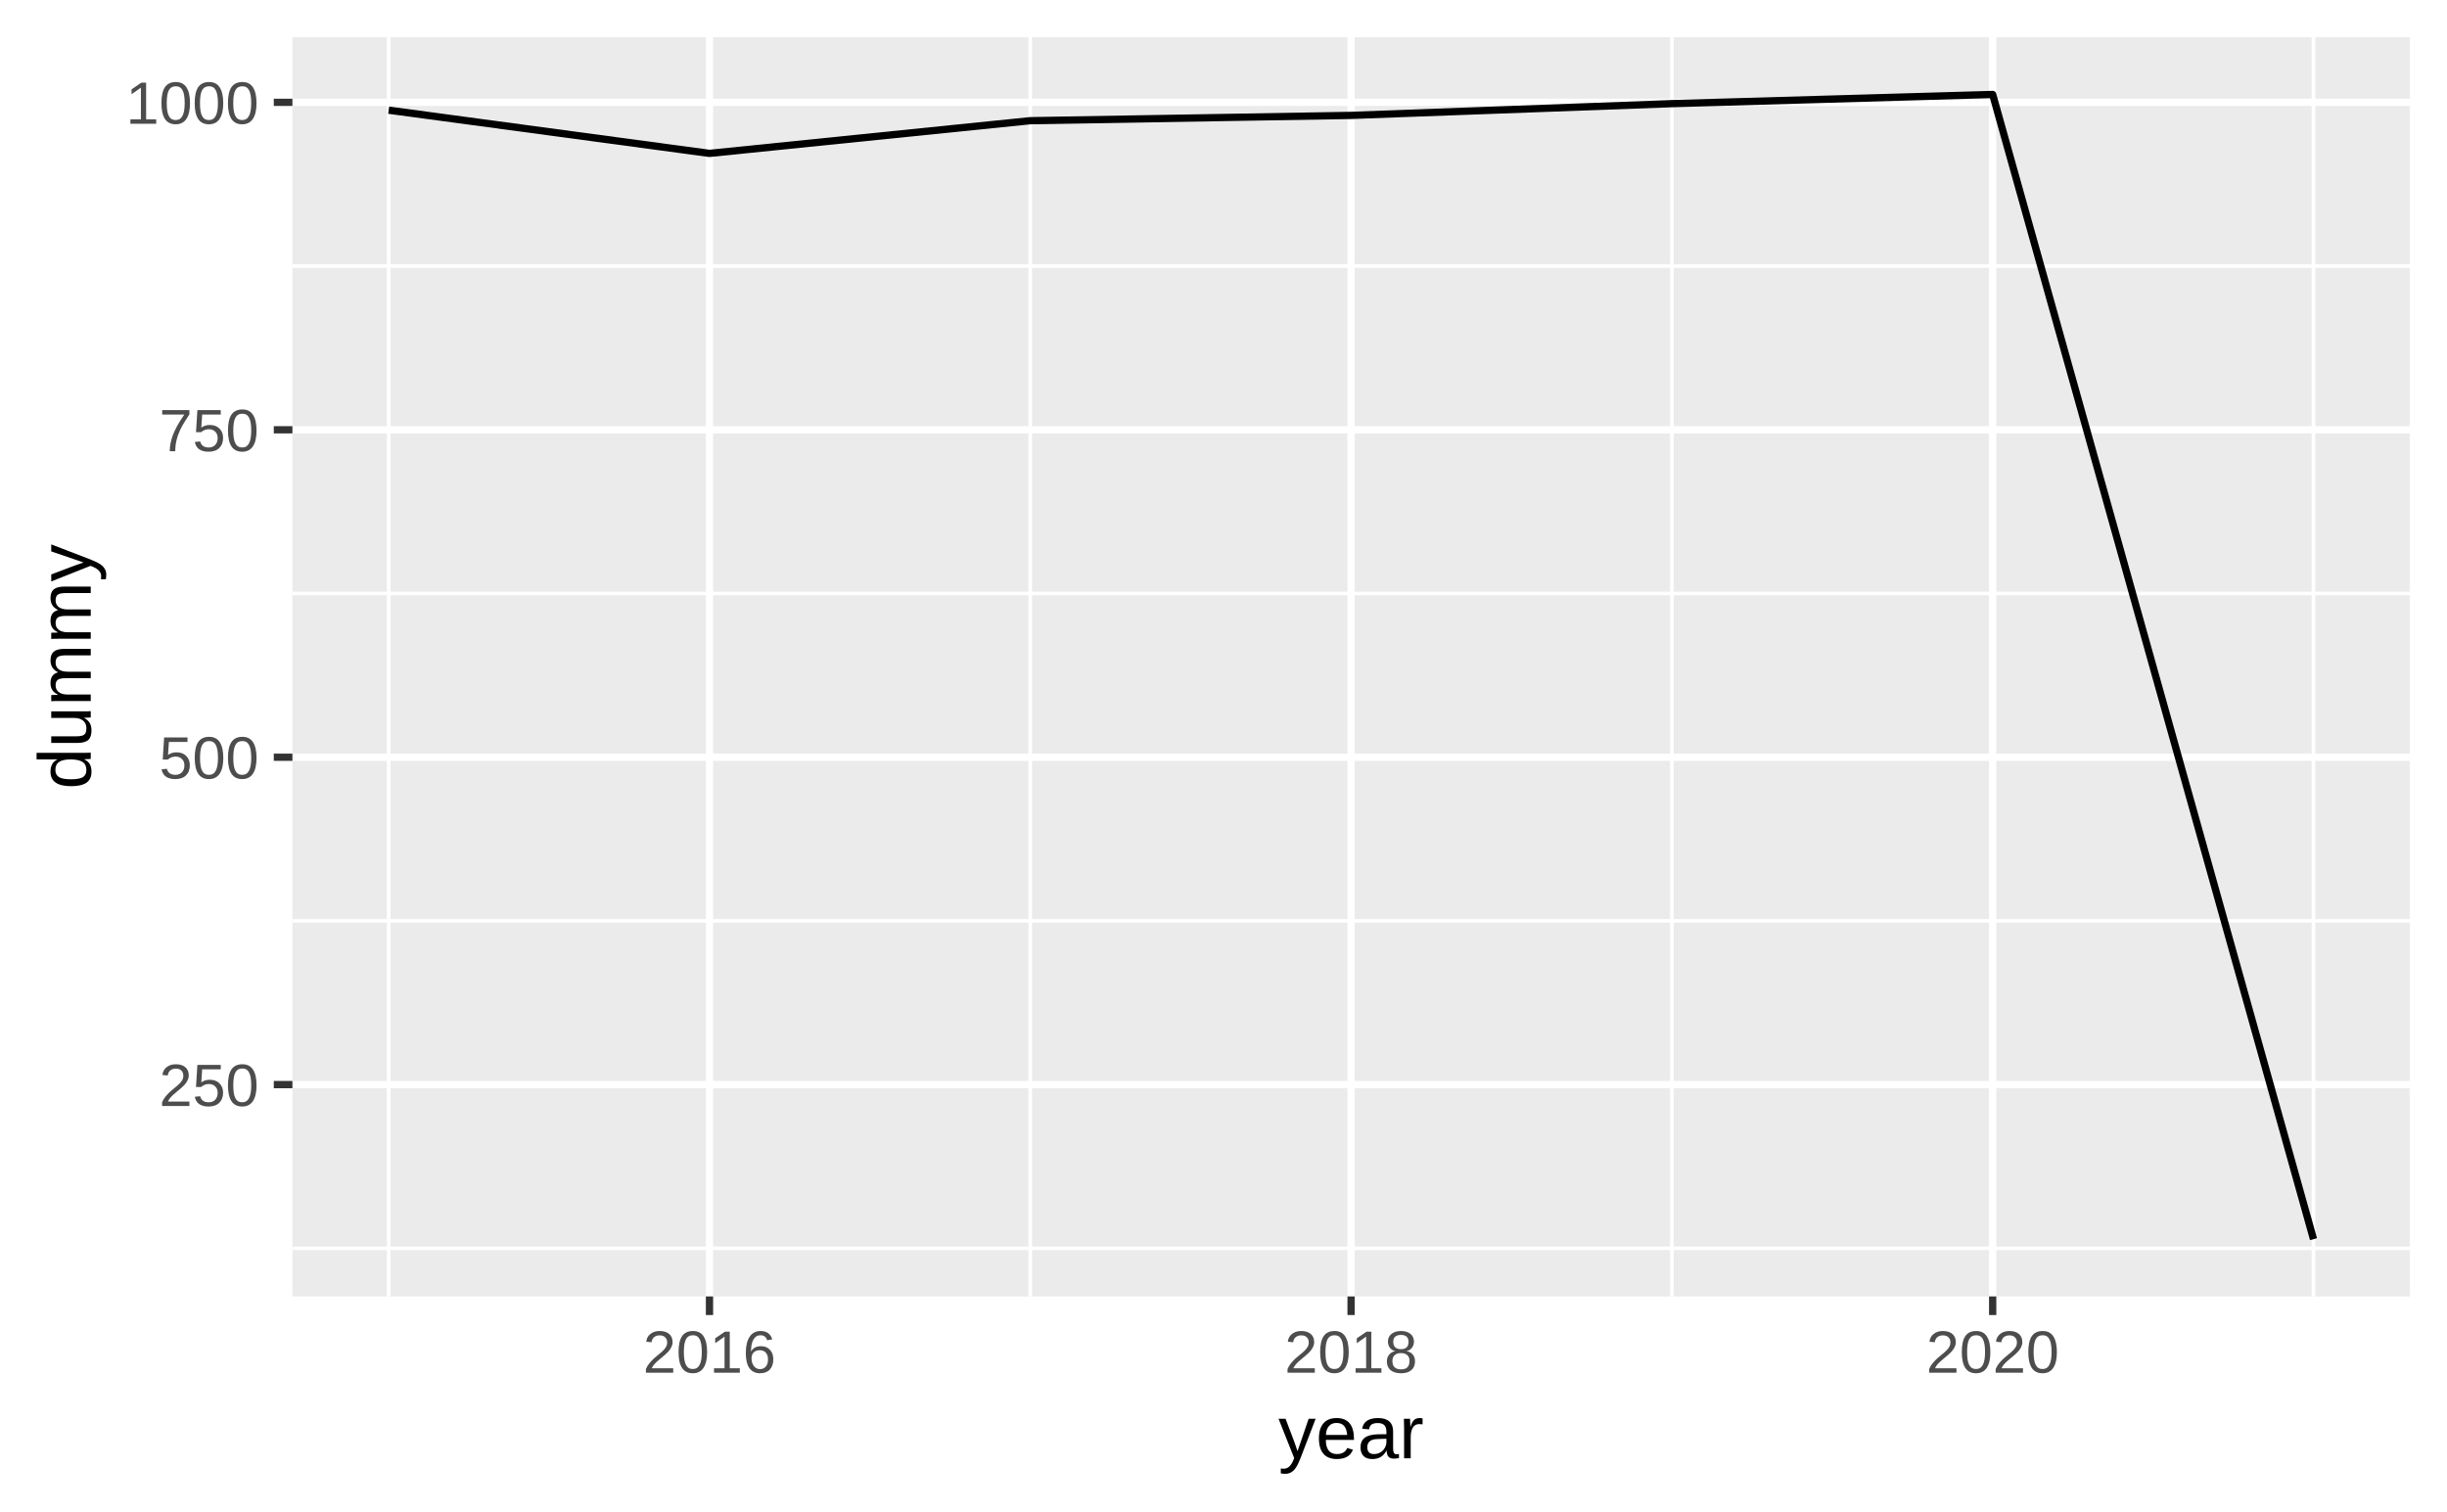
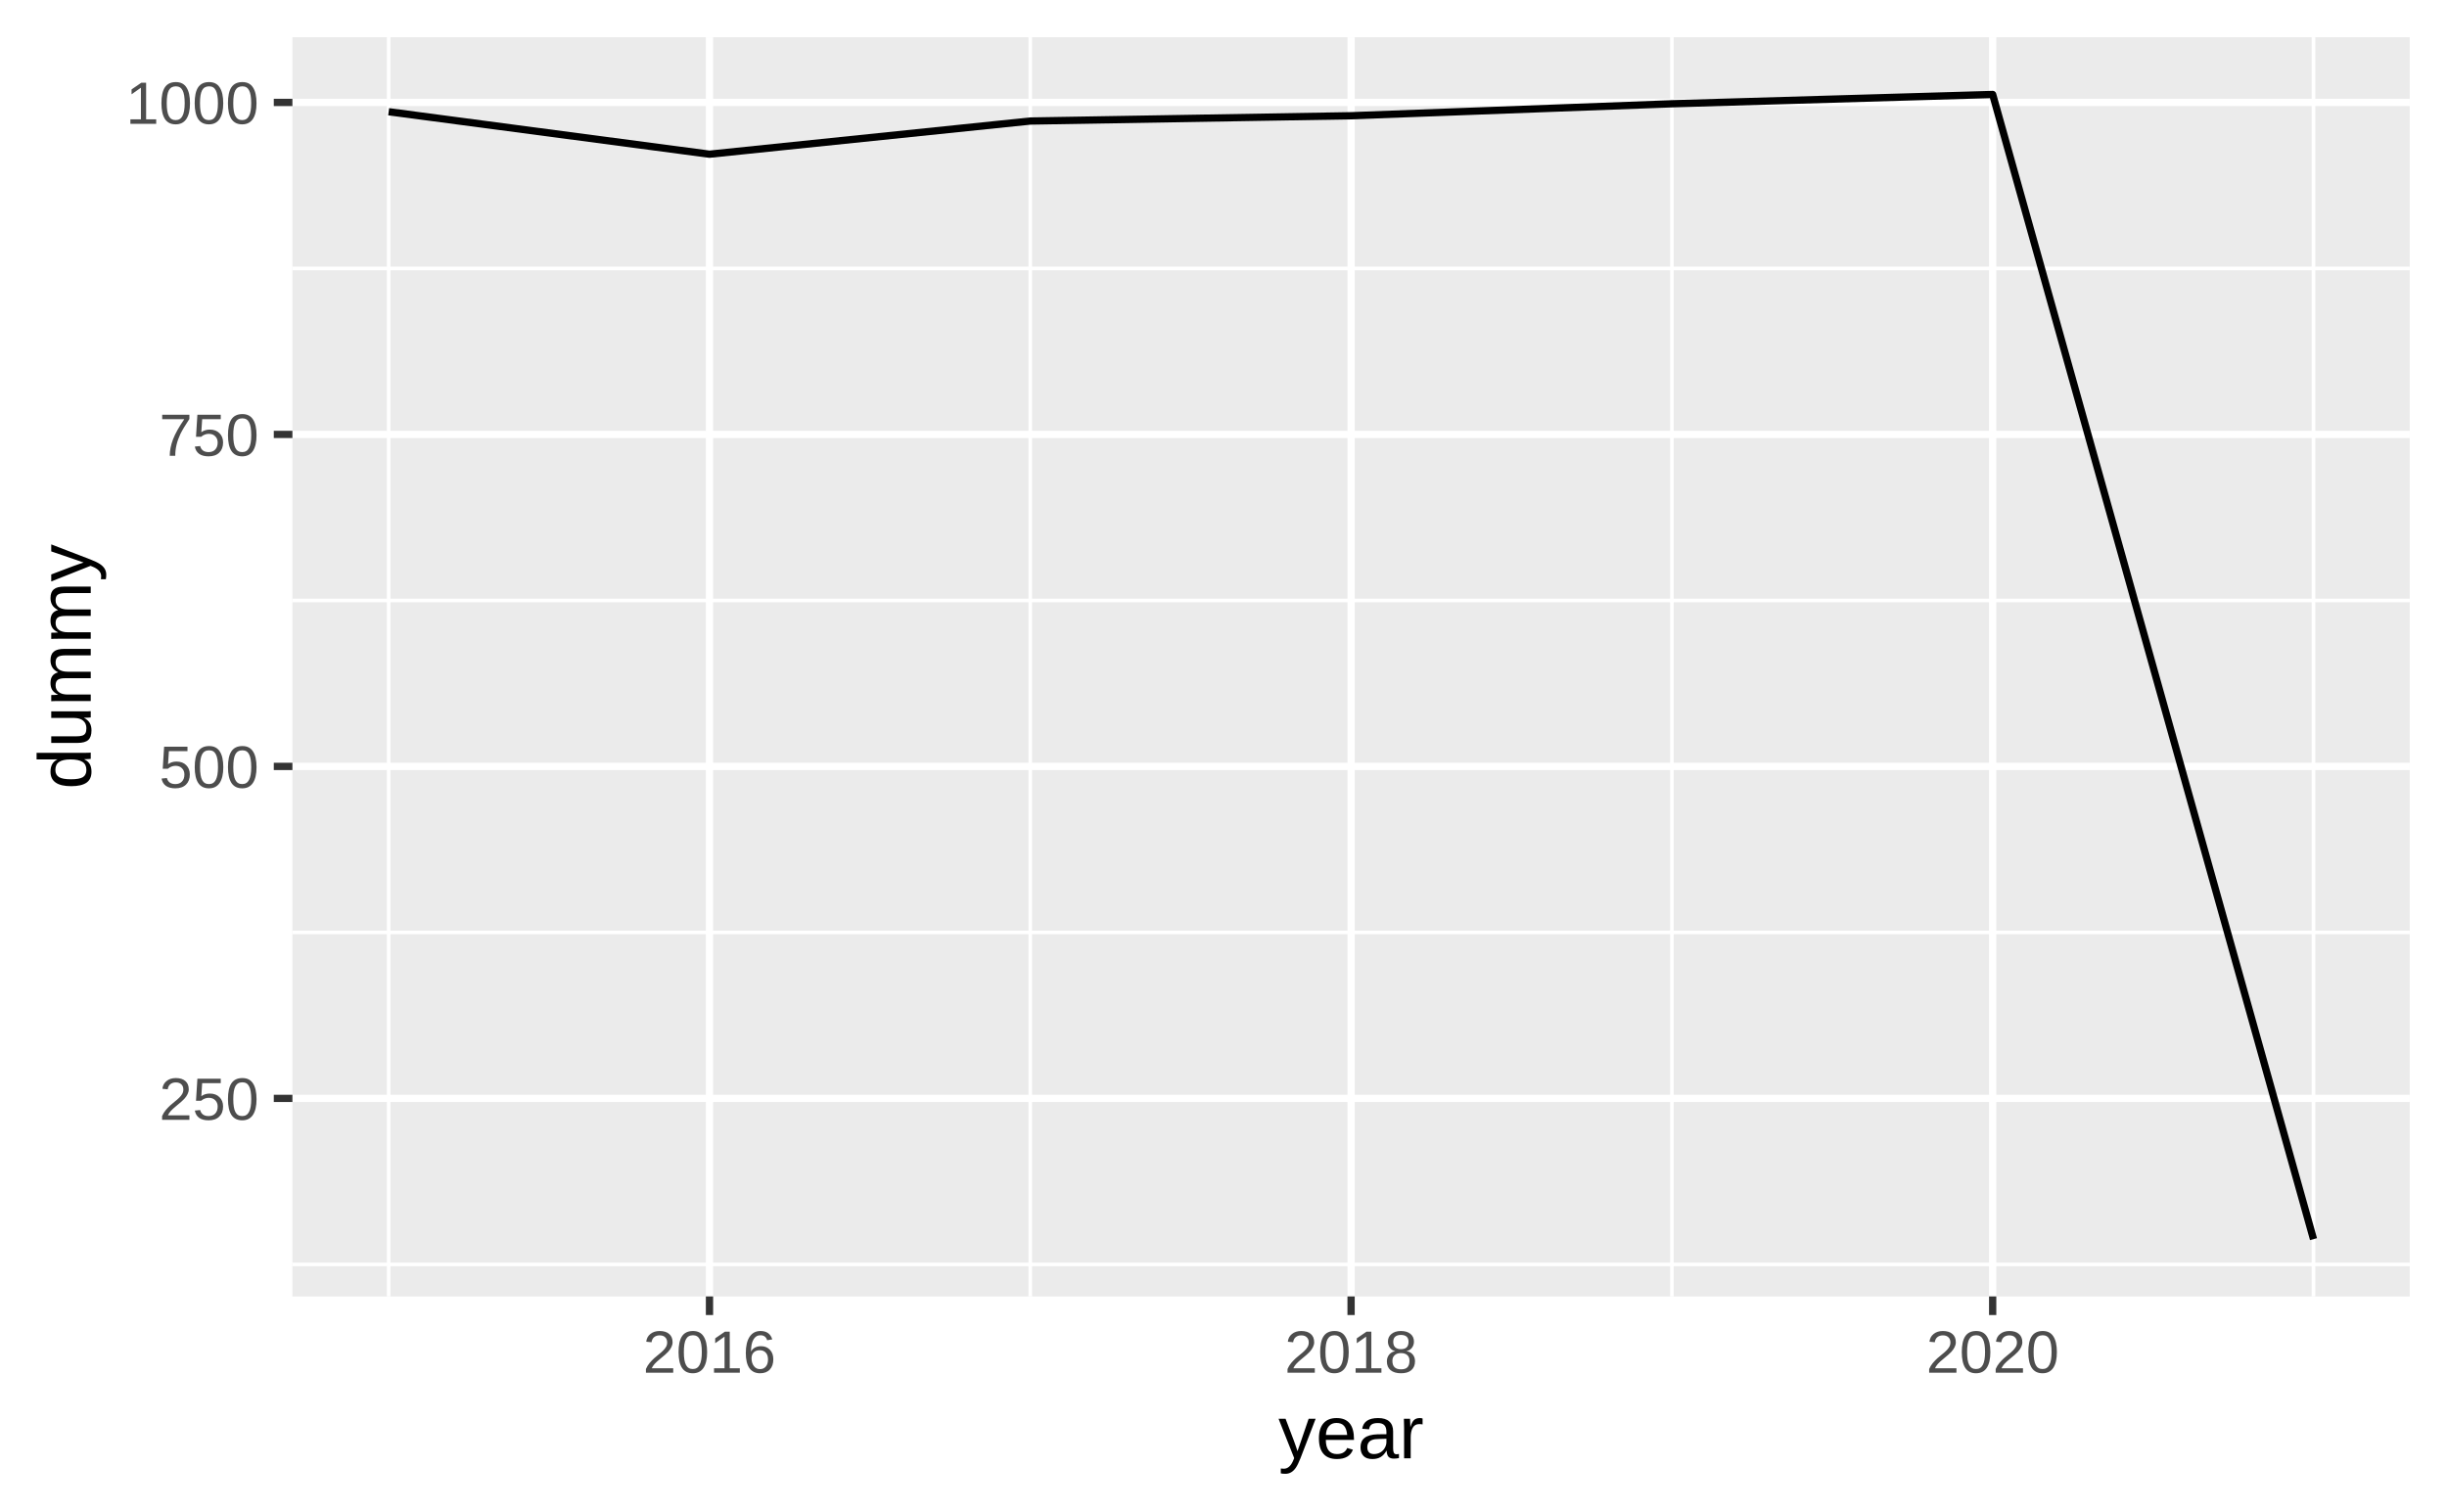
<svg xmlns="http://www.w3.org/2000/svg" viewBox="0 0 360.00 222.48">
  <defs>
    <style type="text/css">
    line, polyline, polygon, path, rect, circle {
      fill: none;
      stroke: #000000;
      stroke-linecap: round;
      stroke-linejoin: round;
      stroke-miterlimit: 10.00;
    }
  </style>
  </defs>
  <rect width="100%" height="100%" style="stroke: none; fill: #FFFFFF;" />
  <rect x="0" y="0.00" width="360.00" height="222.48" style="stroke-width: 1.07; stroke: #FFFFFF; fill: #FFFFFF;" />
  <defs>
    <clipPath id="cpNDMuMDJ8MzU0LjUyfDE5MC43Nnw1LjQ4">
      <rect x="43.02" y="5.48" width="311.50" height="185.28" />
    </clipPath>
  </defs>
  <rect x="43.02" y="5.48" width="311.50" height="185.28" style="stroke-width: 1.07; stroke: none; fill: #EBEBEB;" clip-path="url(#cpNDMuMDJ8MzU0LjUyfDE5MC43Nnw1LjQ4)" />
-   <polyline points="43.02,183.68 354.52,183.68 " style="stroke-width: 0.53; stroke: #FFFFFF; stroke-linecap: butt;" clip-path="url(#cpNDMuMDJ8MzU0LjUyfDE5MC43Nnw1LjQ4)" />
-   <polyline points="43.02,135.50 354.52,135.50 " style="stroke-width: 0.53; stroke: #FFFFFF; stroke-linecap: butt;" clip-path="url(#cpNDMuMDJ8MzU0LjUyfDE5MC43Nnw1LjQ4)" />
-   <polyline points="43.02,87.33 354.52,87.33 " style="stroke-width: 0.53; stroke: #FFFFFF; stroke-linecap: butt;" clip-path="url(#cpNDMuMDJ8MzU0LjUyfDE5MC43Nnw1LjQ4)" />
-   <polyline points="43.02,39.15 354.52,39.15 " style="stroke-width: 0.53; stroke: #FFFFFF; stroke-linecap: butt;" clip-path="url(#cpNDMuMDJ8MzU0LjUyfDE5MC43Nnw1LjQ4)" />
+   <polyline points="43.02,186.05 354.52,186.05 " style="stroke-width: 0.53; stroke: #FFFFFF; stroke-linecap: butt;" clip-path="url(#cpNDMuMDJ8MzU0LjUyfDE5MC43Nnw1LjQ4)" />
+   <polyline points="43.02,137.20 354.52,137.20 " style="stroke-width: 0.53; stroke: #FFFFFF; stroke-linecap: butt;" clip-path="url(#cpNDMuMDJ8MzU0LjUyfDE5MC43Nnw1LjQ4)" />
+   <polyline points="43.02,88.35 354.52,88.35 " style="stroke-width: 0.53; stroke: #FFFFFF; stroke-linecap: butt;" clip-path="url(#cpNDMuMDJ8MzU0LjUyfDE5MC43Nnw1LjQ4)" />
+   <polyline points="43.02,39.50 354.52,39.50 " style="stroke-width: 0.53; stroke: #FFFFFF; stroke-linecap: butt;" clip-path="url(#cpNDMuMDJ8MzU0LjUyfDE5MC43Nnw1LjQ4)" />
  <polyline points="57.18,190.76 57.18,5.48 " style="stroke-width: 0.53; stroke: #FFFFFF; stroke-linecap: butt;" clip-path="url(#cpNDMuMDJ8MzU0LjUyfDE5MC43Nnw1LjQ4)" />
  <polyline points="151.57,190.76 151.57,5.48 " style="stroke-width: 0.53; stroke: #FFFFFF; stroke-linecap: butt;" clip-path="url(#cpNDMuMDJ8MzU0LjUyfDE5MC43Nnw1LjQ4)" />
  <polyline points="245.97,190.76 245.97,5.48 " style="stroke-width: 0.53; stroke: #FFFFFF; stroke-linecap: butt;" clip-path="url(#cpNDMuMDJ8MzU0LjUyfDE5MC43Nnw1LjQ4)" />
  <polyline points="340.36,190.76 340.36,5.48 " style="stroke-width: 0.53; stroke: #FFFFFF; stroke-linecap: butt;" clip-path="url(#cpNDMuMDJ8MzU0LjUyfDE5MC43Nnw1LjQ4)" />
-   <polyline points="43.02,159.59 354.52,159.59 " style="stroke-width: 1.07; stroke: #FFFFFF; stroke-linecap: butt;" clip-path="url(#cpNDMuMDJ8MzU0LjUyfDE5MC43Nnw1LjQ4)" />
-   <polyline points="43.02,111.42 354.52,111.42 " style="stroke-width: 1.07; stroke: #FFFFFF; stroke-linecap: butt;" clip-path="url(#cpNDMuMDJ8MzU0LjUyfDE5MC43Nnw1LjQ4)" />
-   <polyline points="43.02,63.24 354.52,63.24 " style="stroke-width: 1.07; stroke: #FFFFFF; stroke-linecap: butt;" clip-path="url(#cpNDMuMDJ8MzU0LjUyfDE5MC43Nnw1LjQ4)" />
-   <polyline points="43.02,15.06 354.52,15.06 " style="stroke-width: 1.07; stroke: #FFFFFF; stroke-linecap: butt;" clip-path="url(#cpNDMuMDJ8MzU0LjUyfDE5MC43Nnw1LjQ4)" />
+   <polyline points="43.02,161.62 354.52,161.62 " style="stroke-width: 1.07; stroke: #FFFFFF; stroke-linecap: butt;" clip-path="url(#cpNDMuMDJ8MzU0LjUyfDE5MC43Nnw1LjQ4)" />
+   <polyline points="43.02,112.77 354.52,112.77 " style="stroke-width: 1.07; stroke: #FFFFFF; stroke-linecap: butt;" clip-path="url(#cpNDMuMDJ8MzU0LjUyfDE5MC43Nnw1LjQ4)" />
+   <polyline points="43.02,63.92 354.52,63.92 " style="stroke-width: 1.07; stroke: #FFFFFF; stroke-linecap: butt;" clip-path="url(#cpNDMuMDJ8MzU0LjUyfDE5MC43Nnw1LjQ4)" />
+   <polyline points="43.02,15.07 354.52,15.07 " style="stroke-width: 1.07; stroke: #FFFFFF; stroke-linecap: butt;" clip-path="url(#cpNDMuMDJ8MzU0LjUyfDE5MC43Nnw1LjQ4)" />
  <polyline points="104.38,190.76 104.38,5.48 " style="stroke-width: 1.07; stroke: #FFFFFF; stroke-linecap: butt;" clip-path="url(#cpNDMuMDJ8MzU0LjUyfDE5MC43Nnw1LjQ4)" />
  <polyline points="198.77,190.76 198.77,5.48 " style="stroke-width: 1.07; stroke: #FFFFFF; stroke-linecap: butt;" clip-path="url(#cpNDMuMDJ8MzU0LjUyfDE5MC43Nnw1LjQ4)" />
  <polyline points="293.16,190.76 293.16,5.48 " style="stroke-width: 1.07; stroke: #FFFFFF; stroke-linecap: butt;" clip-path="url(#cpNDMuMDJ8MzU0LjUyfDE5MC43Nnw1LjQ4)" />
-   <polyline points="57.18,16.21 104.38,22.57 151.57,17.76 198.77,16.98 245.97,15.25 293.16,13.90 340.36,182.33 " style="stroke-width: 1.07; stroke-linecap: butt;" clip-path="url(#cpNDMuMDJ8MzU0LjUyfDE5MC43Nnw1LjQ4)" />
+   <polyline points="57.18,16.44 104.38,22.69 151.57,17.81 198.77,17.03 245.97,15.27 293.16,13.90 340.36,182.33 " style="stroke-width: 1.07; stroke-linecap: butt;" clip-path="url(#cpNDMuMDJ8MzU0LjUyfDE5MC43Nnw1LjQ4)" />
  <defs>
    <clipPath id="cpMC4wMHwzNjAuMDB8MjIyLjQ4fDAuMDA=">
      <rect x="0.00" y="0.00" width="360.00" height="222.48" />
    </clipPath>
  </defs>
  <g clip-path="url(#cpMC4wMHwzNjAuMDB8MjIyLjQ4fDAuMDA=)">
-     <text x="23.41" y="162.74" style="font-size: 8.80px; fill: #4D4D4D; font-family: Arial;" textLength="14.68px" lengthAdjust="spacingAndGlyphs">250</text>
+     <text x="23.41" y="164.77" style="font-size: 8.80px; fill: #4D4D4D; font-family: Arial;" textLength="14.68px" lengthAdjust="spacingAndGlyphs">250</text>
  </g>
  <g clip-path="url(#cpMC4wMHwzNjAuMDB8MjIyLjQ4fDAuMDA=)">
-     <text x="23.41" y="114.56" style="font-size: 8.80px; fill: #4D4D4D; font-family: Arial;" textLength="14.68px" lengthAdjust="spacingAndGlyphs">500</text>
+     <text x="23.41" y="115.92" style="font-size: 8.80px; fill: #4D4D4D; font-family: Arial;" textLength="14.68px" lengthAdjust="spacingAndGlyphs">500</text>
  </g>
  <g clip-path="url(#cpMC4wMHwzNjAuMDB8MjIyLjQ4fDAuMDA=)">
-     <text x="23.41" y="66.39" style="font-size: 8.80px; fill: #4D4D4D; font-family: Arial;" textLength="14.68px" lengthAdjust="spacingAndGlyphs">750</text>
+     <text x="23.41" y="67.07" style="font-size: 8.80px; fill: #4D4D4D; font-family: Arial;" textLength="14.68px" lengthAdjust="spacingAndGlyphs">750</text>
  </g>
  <g clip-path="url(#cpMC4wMHwzNjAuMDB8MjIyLjQ4fDAuMDA=)">
-     <text x="18.51" y="18.21" style="font-size: 8.80px; fill: #4D4D4D; font-family: Arial;" textLength="19.58px" lengthAdjust="spacingAndGlyphs">1000</text>
+     <text x="18.51" y="18.22" style="font-size: 8.80px; fill: #4D4D4D; font-family: Arial;" textLength="19.58px" lengthAdjust="spacingAndGlyphs">1000</text>
  </g>
-   <polyline points="40.28,159.59 43.02,159.59 " style="stroke-width: 1.07; stroke: #333333; stroke-linecap: butt;" clip-path="url(#cpMC4wMHwzNjAuMDB8MjIyLjQ4fDAuMDA=)" />
-   <polyline points="40.28,111.42 43.02,111.42 " style="stroke-width: 1.07; stroke: #333333; stroke-linecap: butt;" clip-path="url(#cpMC4wMHwzNjAuMDB8MjIyLjQ4fDAuMDA=)" />
-   <polyline points="40.28,63.24 43.02,63.24 " style="stroke-width: 1.07; stroke: #333333; stroke-linecap: butt;" clip-path="url(#cpMC4wMHwzNjAuMDB8MjIyLjQ4fDAuMDA=)" />
-   <polyline points="40.28,15.06 43.02,15.06 " style="stroke-width: 1.07; stroke: #333333; stroke-linecap: butt;" clip-path="url(#cpMC4wMHwzNjAuMDB8MjIyLjQ4fDAuMDA=)" />
+   <polyline points="40.28,161.62 43.02,161.62 " style="stroke-width: 1.07; stroke: #333333; stroke-linecap: butt;" clip-path="url(#cpMC4wMHwzNjAuMDB8MjIyLjQ4fDAuMDA=)" />
+   <polyline points="40.28,112.77 43.02,112.77 " style="stroke-width: 1.07; stroke: #333333; stroke-linecap: butt;" clip-path="url(#cpMC4wMHwzNjAuMDB8MjIyLjQ4fDAuMDA=)" />
+   <polyline points="40.28,63.92 43.02,63.92 " style="stroke-width: 1.07; stroke: #333333; stroke-linecap: butt;" clip-path="url(#cpMC4wMHwzNjAuMDB8MjIyLjQ4fDAuMDA=)" />
+   <polyline points="40.28,15.07 43.02,15.07 " style="stroke-width: 1.07; stroke: #333333; stroke-linecap: butt;" clip-path="url(#cpMC4wMHwzNjAuMDB8MjIyLjQ4fDAuMDA=)" />
  <polyline points="104.38,193.50 104.38,190.76 " style="stroke-width: 1.07; stroke: #333333; stroke-linecap: butt;" clip-path="url(#cpMC4wMHwzNjAuMDB8MjIyLjQ4fDAuMDA=)" />
  <polyline points="198.77,193.50 198.77,190.76 " style="stroke-width: 1.07; stroke: #333333; stroke-linecap: butt;" clip-path="url(#cpMC4wMHwzNjAuMDB8MjIyLjQ4fDAuMDA=)" />
  <polyline points="293.16,193.50 293.16,190.76 " style="stroke-width: 1.07; stroke: #333333; stroke-linecap: butt;" clip-path="url(#cpMC4wMHwzNjAuMDB8MjIyLjQ4fDAuMDA=)" />
  <g clip-path="url(#cpMC4wMHwzNjAuMDB8MjIyLjQ4fDAuMDA=)">
    <text x="94.59" y="201.99" style="font-size: 8.80px; fill: #4D4D4D; font-family: Arial;" textLength="19.58px" lengthAdjust="spacingAndGlyphs">2016</text>
  </g>
  <g clip-path="url(#cpMC4wMHwzNjAuMDB8MjIyLjQ4fDAuMDA=)">
    <text x="188.98" y="201.99" style="font-size: 8.80px; fill: #4D4D4D; font-family: Arial;" textLength="19.58px" lengthAdjust="spacingAndGlyphs">2018</text>
  </g>
  <g clip-path="url(#cpMC4wMHwzNjAuMDB8MjIyLjQ4fDAuMDA=)">
    <text x="283.38" y="201.99" style="font-size: 8.80px; fill: #4D4D4D; font-family: Arial;" textLength="19.58px" lengthAdjust="spacingAndGlyphs">2020</text>
  </g>
  <g clip-path="url(#cpMC4wMHwzNjAuMDB8MjIyLjQ4fDAuMDA=)">
    <text x="188.07" y="214.58" style="font-size: 11.00px; font-family: Arial;" textLength="21.40px" lengthAdjust="spacingAndGlyphs">year</text>
  </g>
  <g clip-path="url(#cpMC4wMHwzNjAuMDB8MjIyLjQ4fDAuMDA=)">
    <text transform="translate(13.35,116.15) rotate(-90)" style="font-size: 11.00px; font-family: Arial;" textLength="36.06px" lengthAdjust="spacingAndGlyphs">dummy</text>
  </g>
</svg>
